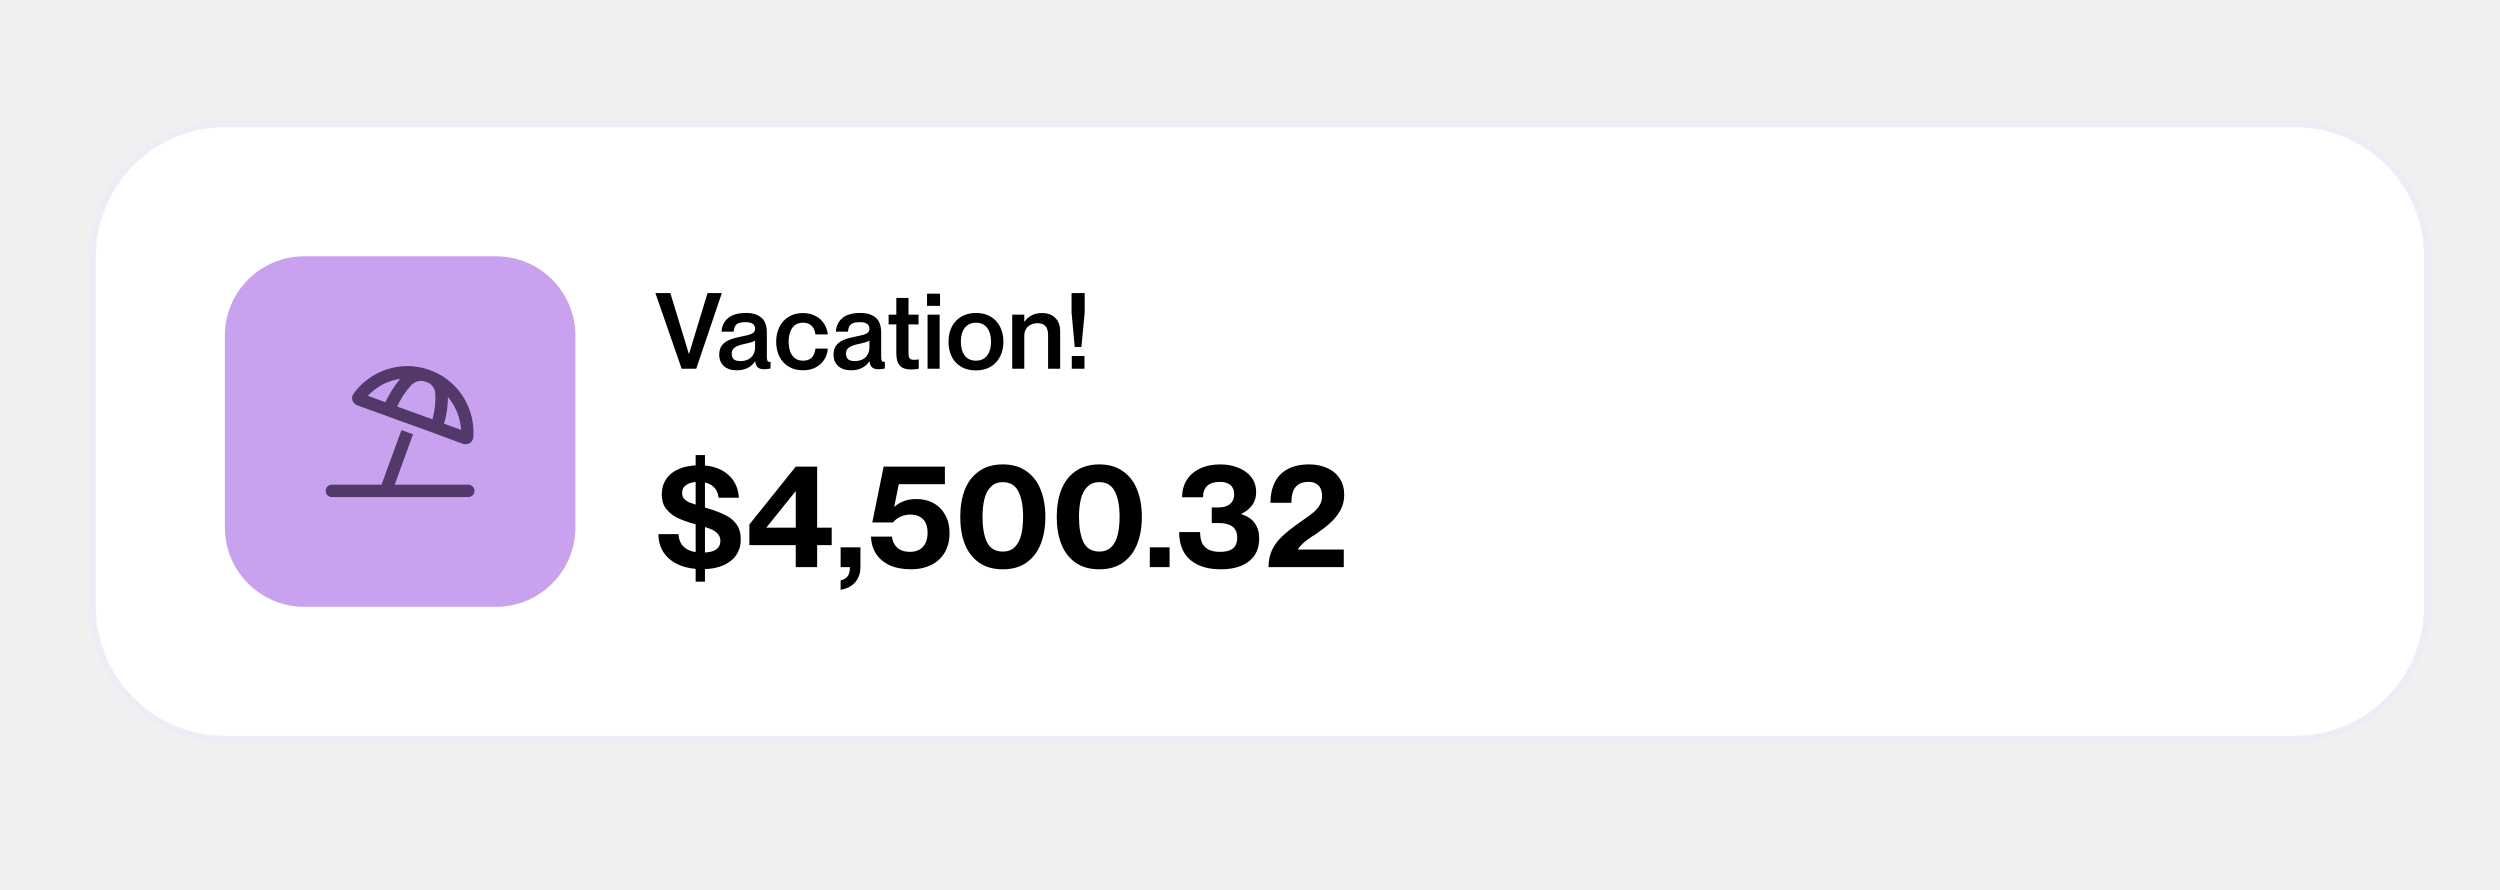
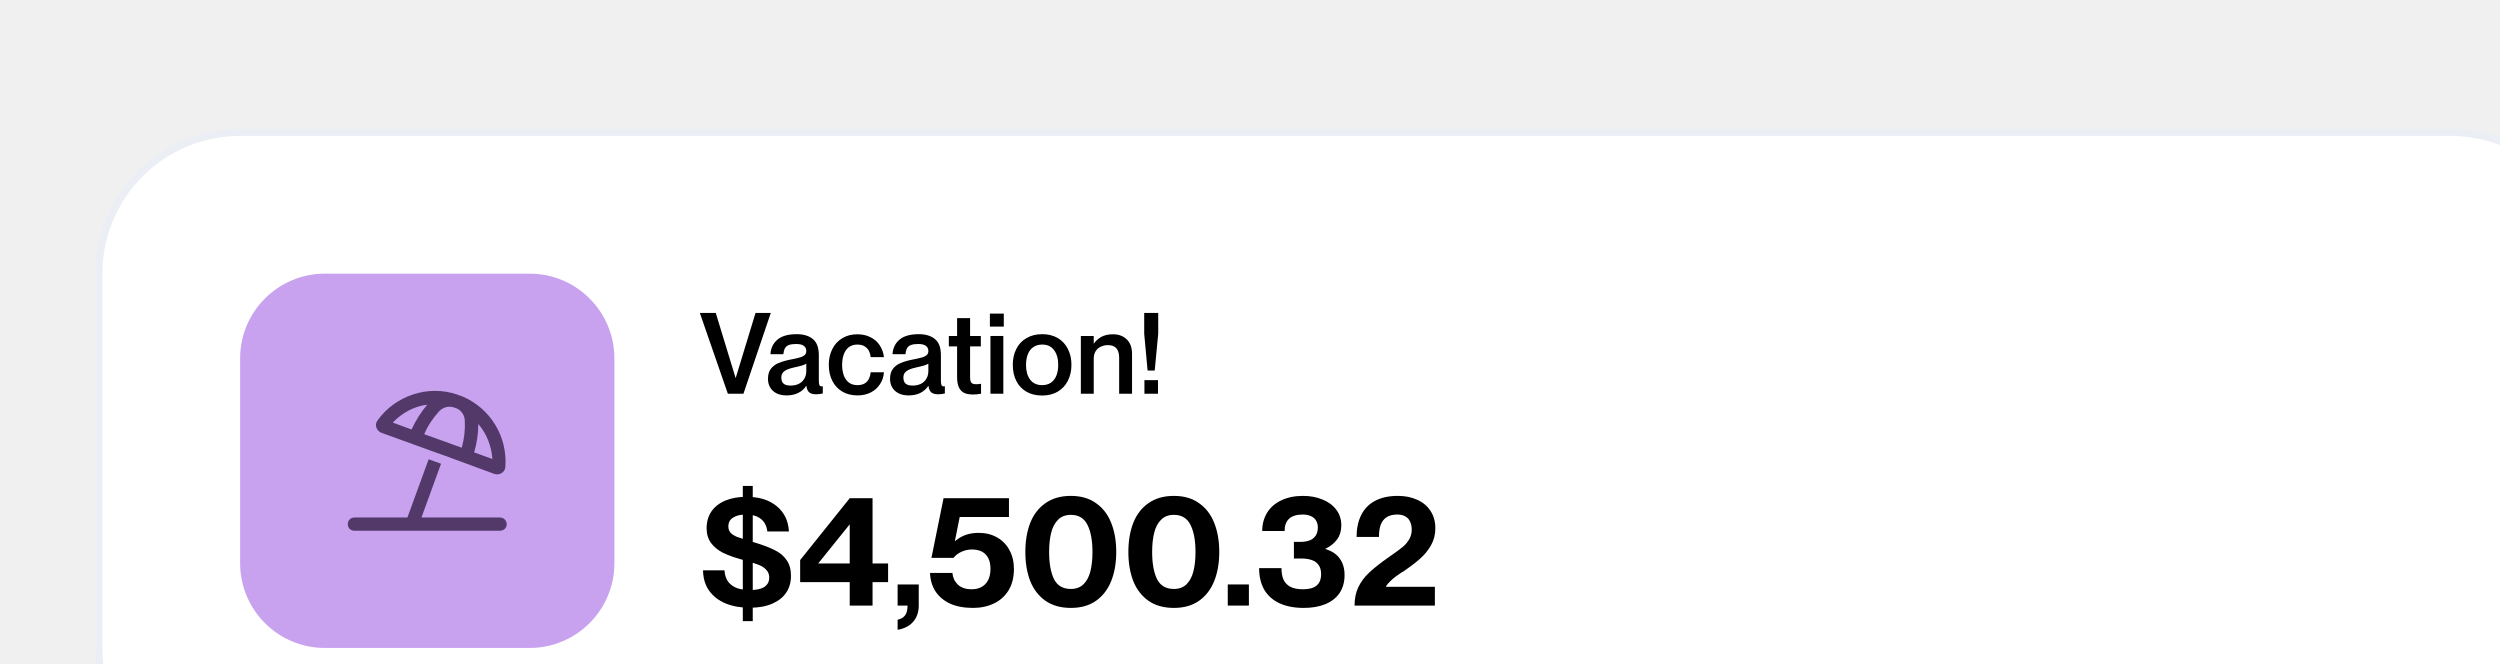
- <svg xmlns="http://www.w3.org/2000/svg" viewBox="0 0 756 269" width="756" height="269" preserveAspectRatio="xMidYMid meet" style="width: 100%; height: 100%; transform: translate3d(0px, 0px, 0px); content-visibility: visible;">
+ <svg xmlns="http://www.w3.org/2000/svg" width="756" height="269" style="width:100%;height:100%;transform:translate3d(0,0,0);content-visibility:visible">
  <defs>
-     <clipPath id="__lottie_element_48">
-       <rect width="756" height="269" x="0" y="0" />
+     <clipPath id="a">
+       <path d="M0 0h756v269H0z" />
    </clipPath>
-     <clipPath id="__lottie_element_50">
-       <path d="M0,0 L712,0 L712,188 L0,188z" />
+     <clipPath id="b">
+       <path d="M0 0h712v188H0z" />
    </clipPath>
-     <clipPath id="__lottie_element_54">
-       <path d="M0,0 L712,0 L712,188 L0,188z" />
+     <clipPath id="c">
+       <path d="M0 0h712v188H0z" />
    </clipPath>
-     <clipPath id="__lottie_element_114">
-       <path d="M0,0 L40,0 L40,40 L0,40z" />
+     <clipPath id="f">
+       <path d="M0 0h40v40H0z" />
    </clipPath>
-     <clipPath id="__lottie_element_121">
-       <path d="M0,0 L106,0 L106,106 L0,106z" />
+     <clipPath id="d">
+       <path d="M0 0h106v106H0z" />
    </clipPath>
-     <clipPath id="__lottie_element_125">
-       <path d="M0,0 L50,0 L50,50 L0,50z" />
+     <clipPath id="e">
+       <path d="M0 0h50v50H0z" />
    </clipPath>
  </defs>
-   <g clip-path="url(#__lottie_element_48)">
-     <g clip-path="url(#__lottie_element_50)" transform="matrix(1,0,0,1,25,36.5)" opacity="1" style="display: block;">
-       <g clip-path="url(#__lottie_element_54)" transform="matrix(1,0,0,1,0,0)" opacity="1" style="display: block;">
-         <g transform="matrix(1,0,0,1,356,94)" opacity="1" style="display: block;">
-           <g opacity="1" transform="matrix(2,0,0,2,0,0)">
-             <path fill="rgb(255,255,255)" fill-opacity="1" d=" M176.5,-26.5 C176.5,-26.5 176.5,26.5 176.5,26.5 C176.5,37.538 167.538,46.5 156.5,46.5 C156.5,46.5 -156.5,46.5 -156.5,46.5 C-167.538,46.5 -176.5,37.538 -176.5,26.5 C-176.5,26.5 -176.5,-26.5 -176.5,-26.5 C-176.5,-37.538 -167.538,-46.5 -156.5,-46.5 C-156.5,-46.5 156.5,-46.5 156.5,-46.5 C167.538,-46.5 176.5,-37.538 176.5,-26.5z" />
-             <path stroke-linecap="butt" stroke-linejoin="miter" fill-opacity="0" stroke-miterlimit="4" stroke="rgb(235,238,244)" stroke-opacity="1" stroke-width="1" d=" M176.5,-26.5 C176.5,-26.5 176.5,26.5 176.5,26.5 C176.5,37.538 167.538,46.5 156.5,46.5 C156.5,46.5 -156.5,46.5 -156.5,46.5 C-167.538,46.5 -176.5,37.538 -176.5,26.5 C-176.5,26.5 -176.5,-26.5 -176.5,-26.5 C-176.5,-37.538 -167.538,-46.5 -156.5,-46.5 C-156.5,-46.5 156.5,-46.5 156.5,-46.5 C167.538,-46.5 176.5,-37.538 176.5,-26.5z" />
+   <g clip-path="url(#a)">
+     <g clip-path="url(#b)" transform="translate(25 36.5)" style="display:block">
+       <g clip-path="url(#c)" style="display:block">
+         <g style="display:block">
+           <path fill="#FFF" d="M709 41v106c0 22.076-17.924 40-40 40H43c-22.076 0-40-17.924-40-40V41C3 18.924 20.924 1 43 1h626c22.076 0 40 17.924 40 40z" />
+           <path stroke="#EBEEF4" d="M709 41v106c0 22.076-17.924 40-40 40H43c-22.076 0-40-17.924-40-40V41C3 18.924 20.924 1 43 1h626c22.076 0 40 17.924 40 40z" fill="none" stroke-width="2" />
+         </g>
+         <g clip-path="url(#d)" transform="translate(43 41)" style="display:block">
+           <path fill="#C9A2EF" d="M26.5-14.5v29c0 6.623-5.377 12-12 12h-29c-6.623 0-12-5.377-12-12v-29c0-6.623 5.377-12 12-12h29c6.623 0 12 5.377 12 12z" transform="matrix(2 0 0 2 53 53)" style="display:block" />
+           <g clip-path="url(#e)" transform="translate(28 28)" style="display:block">
+             <path fill="#52396A" d="M11.25 8.965a.951.951 0 0 0-.938-.938H-.82L1.953.41.195-.215l-3.007 8.242h-7.5a.926.926 0 0 0-.938.938c0 .547.391.937.938.937h20.624c.508 0 .938-.39.938-.937zM9.219-.254l-2.578-.937c.391-1.328.586-2.657.586-4.024C8.399-3.848 9.102-2.09 9.219-.254zM5.312-5.762a11.894 11.894 0 0 1-.429 3.907L-.43-3.77C.078-4.981.821-6.074 1.719-7.051c.547-.547 1.328-.742 2.031-.508.039 0 .078 0 .117.039l.352.118a1.97 1.97 0 0 1 1.093 1.64zm-10.195.352C-3.594-6.777-1.875-7.715 0-7.949c-.898 1.055-1.641 2.265-2.227 3.515l-2.656-.976zm9.375-3.867c-.039-.039-.078-.039-.156-.078C.078-10.839-4.57-9.2-7.07-5.684c-.43.625-.117 1.446.586 1.719L.625-1.387l1.758.625 7.109 2.617c.703.234 1.485-.195 1.563-.937A10.017 10.017 0 0 0 4.961-9.121c-.156-.039-.313-.117-.469-.156z" transform="matrix(2 0 0 2 25 25)" style="display:block" />
          </g>
        </g>
-         <g clip-path="url(#__lottie_element_121)" transform="matrix(1,0,0,1,43,41)" opacity="1" style="display: block;">
-           <g transform="matrix(1,0,0,1,53,53)" opacity="1" style="display: block;">
-             <g opacity="1" transform="matrix(2,0,0,2,0,0)">
-               <path fill="rgb(201,162,239)" fill-opacity="1" d=" M26.5,-14.5 C26.5,-14.5 26.5,14.5 26.5,14.5 C26.5,21.123 21.123,26.5 14.5,26.5 C14.5,26.5 -14.5,26.5 -14.5,26.5 C-21.123,26.5 -26.5,21.123 -26.5,14.5 C-26.5,14.5 -26.5,-14.5 -26.5,-14.5 C-26.5,-21.123 -21.123,-26.5 -14.5,-26.5 C-14.5,-26.5 14.5,-26.5 14.5,-26.5 C21.123,-26.5 26.5,-21.123 26.5,-14.5z" />
-             </g>
-           </g>
-           <g clip-path="url(#__lottie_element_125)" transform="matrix(1,0,0,1,28,28)" opacity="1" style="display: block;">
-             <g transform="matrix(1,0,0,1,25,25)" opacity="1" style="display: block;">
-               <g opacity="1" transform="matrix(2,0,0,2,0,0)" />
-             </g>
-             <g transform="matrix(1,0,0,1,25,25)" opacity="1" style="display: block;">
-               <g opacity="1" transform="matrix(2,0,0,2,0,0)">
-                 <path fill="rgb(82,57,106)" fill-opacity="1" d=" M11.25,8.965 C11.25,8.457 10.82,8.027 10.312,8.027 C10.312,8.027 -0.82,8.027 -0.82,8.027 C-0.82,8.027 1.953,0.41 1.953,0.41 C1.953,0.41 0.195,-0.215 0.195,-0.215 C0.195,-0.215 -2.812,8.027 -2.812,8.027 C-2.812,8.027 -10.312,8.027 -10.312,8.027 C-10.859,8.027 -11.25,8.457 -11.25,8.965 C-11.25,9.512 -10.859,9.902 -10.312,9.902 C-10.312,9.902 10.312,9.902 10.312,9.902 C10.82,9.902 11.25,9.512 11.25,8.965z M9.219,-0.254 C9.219,-0.254 6.641,-1.191 6.641,-1.191 C7.032,-2.519 7.227,-3.848 7.227,-5.215 C8.399,-3.848 9.102,-2.09 9.219,-0.254z M5.312,-5.762 C5.39,-4.434 5.235,-3.105 4.883,-1.855 C4.883,-1.855 -0.43,-3.77 -0.43,-3.77 C0.078,-4.981 0.821,-6.074 1.719,-7.051 C2.266,-7.598 3.047,-7.793 3.75,-7.559 C3.789,-7.559 3.828,-7.559 3.867,-7.52 C3.984,-7.481 4.102,-7.441 4.219,-7.402 C4.844,-7.09 5.273,-6.465 5.312,-5.762z M-4.883,-5.41 C-3.594,-6.777 -1.875,-7.715 0,-7.949 C-0.898,-6.894 -1.641,-5.684 -2.227,-4.434 C-2.227,-4.434 -4.883,-5.41 -4.883,-5.41z M4.492,-9.277 C4.453,-9.316 4.414,-9.316 4.336,-9.355 C0.078,-10.839 -4.57,-9.2 -7.07,-5.684 C-7.5,-5.059 -7.187,-4.238 -6.484,-3.965 C-6.484,-3.965 0.625,-1.387 0.625,-1.387 C0.625,-1.387 2.383,-0.762 2.383,-0.762 C2.383,-0.762 9.492,1.855 9.492,1.855 C10.195,2.089 10.977,1.66 11.055,0.918 C11.407,-3.301 9.023,-7.402 4.961,-9.121 C4.805,-9.16 4.648,-9.238 4.492,-9.277z" />
-               </g>
-             </g>
-           </g>
-         </g>
-         <g clip-path="url(#__lottie_element_114)" transform="matrix(1,0,0,1,629,41)" opacity="1" style="display: block;">
-           <g transform="matrix(1,0,0,1,20,20)" opacity="1" style="display: block;">
-             <g opacity="1" transform="matrix(2,0,0,2,0,0)" />
-           </g>
-         </g>
-         <g transform="matrix(1,0,0,1,301.023,63.56)" opacity="1" style="display: block;">
-           <g opacity="1" transform="matrix(2,0,0,2,0,0)">
-             <path fill="rgb(0,0,0)" fill-opacity="1" d=" M-0.992,-5.72 C-0.992,-5.72 -0.992,-2.776 -0.992,-2.776 C-0.992,-2.776 -0.512,2.44 -0.512,2.44 C-0.512,2.44 0.496,2.44 0.496,2.44 C0.496,2.44 0.992,-2.776 0.992,-2.776 C0.992,-2.776 0.992,-5.72 0.992,-5.72 C0.992,-5.72 -0.992,-5.72 -0.992,-5.72z M0.96,3.8 C0.96,3.8 -0.96,3.8 -0.96,3.8 C-0.96,3.8 -0.96,5.72 -0.96,5.72 C-0.96,5.72 0.96,5.72 0.96,5.72 C0.96,5.72 0.96,3.8 0.96,3.8z" />
-           </g>
-         </g>
-         <g transform="matrix(1,0,0,1,288.344,66.584)" opacity="1" style="display: block;">
-           <g opacity="1" transform="matrix(2,0,0,2,0,0)">
-             <path fill="rgb(0,0,0)" fill-opacity="1" d=" M-1.8,-3.968 C-1.8,-3.968 -3.624,-3.968 -3.624,-3.968 C-3.624,-3.968 -3.624,4.208 -3.624,4.208 C-3.624,4.208 -1.8,4.208 -1.8,4.208 C-1.8,4.208 -1.8,-3.968 -1.8,-3.968z M1.416,-2.208 C1.672,-1.909 1.8,-1.467 1.8,-0.88 C1.8,-0.88 1.8,4.208 1.8,4.208 C1.8,4.208 3.624,4.208 3.624,4.208 C3.624,4.208 3.624,-1.424 3.624,-1.424 C3.624,-2.32 3.373,-3.008 2.872,-3.488 C2.381,-3.968 1.731,-4.208 0.92,-4.208 C0.269,-4.208 -0.28,-4.085 -0.728,-3.84 C-1.165,-3.595 -1.512,-3.28 -1.768,-2.896 C-1.768,-2.896 -2.376,-2.896 -2.376,-2.896 C-2.376,-2.896 -2.376,-0.736 -2.376,-0.736 C-2.376,-0.736 -1.8,-0.736 -1.8,-0.736 C-1.8,-1.131 -1.72,-1.472 -1.56,-1.76 C-1.389,-2.059 -1.149,-2.283 -0.84,-2.432 C-0.531,-2.592 -0.173,-2.672 0.232,-2.672 C0.765,-2.672 1.16,-2.517 1.416,-2.208z" />
-           </g>
-         </g>
-         <g transform="matrix(1,0,0,1,270.128,66.82401)" opacity="1" style="display: block;">
-           <g opacity="1" transform="matrix(2,0,0,2,0,0)">
-             <path fill="rgb(0,0,0)" fill-opacity="1" d=" M1.256,2.52 C0.915,2.755 0.499,2.872 0.008,2.872 C-0.739,2.872 -1.309,2.611 -1.704,2.088 C-2.088,1.565 -2.28,0.872 -2.28,0.008 C-2.28,-0.557 -2.195,-1.059 -2.024,-1.496 C-1.853,-1.933 -1.597,-2.269 -1.256,-2.504 C-0.915,-2.749 -0.493,-2.872 0.008,-2.872 C0.744,-2.872 1.304,-2.611 1.688,-2.088 C2.083,-1.565 2.28,-0.872 2.28,-0.008 C2.28,0.568 2.195,1.075 2.024,1.512 C1.853,1.939 1.597,2.275 1.256,2.52z M-2.232,3.8 C-1.603,4.163 -0.861,4.344 -0.008,4.344 C0.845,4.344 1.581,4.163 2.2,3.8 C2.829,3.427 3.309,2.915 3.64,2.264 C3.981,1.603 4.152,0.845 4.152,-0.008 C4.152,-0.861 3.981,-1.613 3.64,-2.264 C3.309,-2.925 2.829,-3.437 2.2,-3.8 C1.581,-4.163 0.851,-4.344 0.008,-4.344 C-0.845,-4.344 -1.587,-4.157 -2.216,-3.784 C-2.845,-3.421 -3.325,-2.909 -3.656,-2.248 C-3.987,-1.597 -4.152,-0.845 -4.152,0.008 C-4.152,0.861 -3.987,1.619 -3.656,2.28 C-3.325,2.931 -2.851,3.437 -2.232,3.8z" />
-           </g>
-         </g>
-         <g transform="matrix(1,0,0,1,257.303,63.656)" opacity="1" style="display: block;">
-           <g opacity="1" transform="matrix(2,0,0,2,0,0)">
-             <path fill="rgb(0,0,0)" fill-opacity="1" d=" M0.984,-5.672 C0.984,-5.672 -0.984,-5.672 -0.984,-5.672 C-0.984,-5.672 -0.984,-3.832 -0.984,-3.832 C-0.984,-3.832 0.984,-3.832 0.984,-3.832 C0.984,-3.832 0.984,-5.672 0.984,-5.672z M0.92,-2.504 C0.92,-2.504 -0.904,-2.504 -0.904,-2.504 C-0.904,-2.504 -0.904,5.672 -0.904,5.672 C-0.904,5.672 0.92,5.672 0.92,5.672 C0.92,5.672 0.92,-2.504 0.92,-2.504z" />
-           </g>
-         </g>
-         <g transform="matrix(1,0,0,1,248.273,64.408)" opacity="1" style="display: block;">
-           <g opacity="1" transform="matrix(2,0,0,2,0,0)">
-             <path fill="rgb(0,0,0)" fill-opacity="1" d=" M2.248,-2.88 C2.248,-2.88 -2.28,-2.88 -2.28,-2.88 C-2.28,-2.88 -2.28,-1.408 -2.28,-1.408 C-2.28,-1.408 2.248,-1.408 2.248,-1.408 C2.248,-1.408 2.248,-2.88 2.248,-2.88z M-0.104,5.184 C0.227,5.333 0.643,5.408 1.144,5.408 C1.517,5.408 1.896,5.371 2.28,5.296 C2.28,5.296 2.28,3.888 2.28,3.888 C2.013,3.931 1.789,3.952 1.608,3.952 C1.384,3.952 1.208,3.925 1.08,3.872 C0.952,3.808 0.861,3.707 0.808,3.568 C0.755,3.419 0.728,3.2 0.728,2.912 C0.728,2.912 0.728,-5.408 0.728,-5.408 C0.728,-5.408 -1.112,-5.408 -1.112,-5.408 C-1.112,-5.408 -1.112,2.912 -1.112,2.912 C-1.112,3.541 -1.027,4.037 -0.856,4.4 C-0.685,4.763 -0.435,5.024 -0.104,5.184z" />
-           </g>
-         </g>
-         <g transform="matrix(1,0,0,1,234.824,66.808)" opacity="1" style="display: block;">
-           <g opacity="1" transform="matrix(2,0,0,2,0,0)">
-             <path fill="rgb(0,0,0)" fill-opacity="1" d=" M0.472,2.704 C0.131,2.864 -0.259,2.944 -0.696,2.944 C-1.133,2.944 -1.459,2.853 -1.672,2.672 C-1.885,2.48 -1.992,2.197 -1.992,1.824 C-1.992,1.557 -1.933,1.339 -1.816,1.168 C-1.688,0.987 -1.491,0.832 -1.224,0.704 C-0.957,0.576 -0.6,0.464 -0.152,0.368 C0.264,0.283 0.616,0.197 0.904,0.112 C1.192,0.027 1.405,-0.064 1.544,-0.16 C1.544,-0.16 1.544,0.88 1.544,0.88 C1.544,1.296 1.448,1.664 1.256,1.984 C1.075,2.293 0.813,2.533 0.472,2.704z M-3.176,3.696 C-2.696,4.123 -2.051,4.336 -1.24,4.336 C-0.611,4.336 -0.061,4.219 0.408,3.984 C0.877,3.749 1.251,3.419 1.528,2.992 C1.528,2.992 1.56,2.992 1.56,2.992 C1.613,3.419 1.747,3.723 1.96,3.904 C2.173,4.085 2.493,4.176 2.92,4.176 C3.208,4.176 3.528,4.139 3.88,4.064 C3.88,4.064 3.88,3.04 3.88,3.04 C3.816,3.04 3.752,3.045 3.688,3.056 C3.549,3.056 3.453,2.992 3.4,2.864 C3.347,2.736 3.32,2.528 3.32,2.24 C3.32,2.24 3.32,-1.36 3.32,-1.36 C3.32,-2.416 3.043,-3.173 2.488,-3.632 C1.933,-4.101 1.165,-4.336 0.184,-4.336 C-1.032,-4.336 -1.944,-4.075 -2.552,-3.552 C-3.16,-3.029 -3.485,-2.347 -3.528,-1.504 C-3.528,-1.504 -1.704,-1.504 -1.704,-1.504 C-1.672,-1.845 -1.597,-2.123 -1.48,-2.336 C-1.363,-2.549 -1.176,-2.704 -0.92,-2.8 C-0.664,-2.896 -0.323,-2.944 0.104,-2.944 C0.616,-2.944 0.984,-2.853 1.208,-2.672 C1.432,-2.501 1.544,-2.261 1.544,-1.952 C1.544,-1.717 1.475,-1.531 1.336,-1.392 C1.197,-1.264 1.016,-1.163 0.792,-1.088 C0.568,-1.013 0.253,-0.933 -0.152,-0.848 C-0.301,-0.827 -0.435,-0.8 -0.552,-0.768 C-1.277,-0.629 -1.88,-0.459 -2.36,-0.256 C-2.829,-0.064 -3.203,0.213 -3.48,0.576 C-3.747,0.939 -3.88,1.408 -3.88,1.984 C-3.88,2.688 -3.645,3.259 -3.176,3.696z" />
-           </g>
-         </g>
-         <g transform="matrix(1,0,0,1,217.523,66.82401)" opacity="1" style="display: block;">
-           <g opacity="1" transform="matrix(2,0,0,2,0,0)">
-             <path fill="rgb(0,0,0)" fill-opacity="1" d=" M-2,3.784 C-1.381,4.147 -0.661,4.328 0.16,4.328 C0.864,4.328 1.488,4.189 2.032,3.912 C2.587,3.624 3.024,3.235 3.344,2.744 C3.675,2.243 3.861,1.677 3.904,1.048 C3.904,1.048 2.032,1.048 2.032,1.048 C2,1.368 1.92,1.667 1.792,1.944 C1.675,2.211 1.477,2.435 1.2,2.616 C0.933,2.787 0.581,2.872 0.144,2.872 C-0.347,2.872 -0.757,2.744 -1.088,2.488 C-1.408,2.232 -1.643,1.891 -1.792,1.464 C-1.941,1.027 -2.016,0.541 -2.016,0.008 C-2.016,-0.536 -1.941,-1.021 -1.792,-1.448 C-1.643,-1.885 -1.408,-2.232 -1.088,-2.488 C-0.757,-2.744 -0.347,-2.872 0.144,-2.872 C0.581,-2.872 0.933,-2.781 1.2,-2.6 C1.467,-2.429 1.664,-2.211 1.792,-1.944 C1.92,-1.677 2,-1.395 2.032,-1.096 C2.032,-1.096 3.904,-1.096 3.904,-1.096 C3.829,-1.725 3.632,-2.28 3.312,-2.76 C2.992,-3.251 2.555,-3.635 2,-3.912 C1.456,-4.189 0.832,-4.328 0.128,-4.328 C-0.683,-4.328 -1.392,-4.141 -2,-3.768 C-2.608,-3.405 -3.077,-2.893 -3.408,-2.232 C-3.739,-1.581 -3.904,-0.835 -3.904,0.008 C-3.904,0.851 -3.739,1.603 -3.408,2.264 C-3.077,2.915 -2.608,3.421 -2,3.784z" />
-           </g>
-         </g>
-         <g transform="matrix(1,0,0,1,200.253,66.808)" opacity="1" style="display: block;">
-           <g opacity="1" transform="matrix(2,0,0,2,0,0)">
-             <path fill="rgb(0,0,0)" fill-opacity="1" d=" M0.472,2.704 C0.131,2.864 -0.259,2.944 -0.696,2.944 C-1.133,2.944 -1.459,2.853 -1.672,2.672 C-1.885,2.48 -1.992,2.197 -1.992,1.824 C-1.992,1.557 -1.933,1.339 -1.816,1.168 C-1.688,0.987 -1.491,0.832 -1.224,0.704 C-0.957,0.576 -0.6,0.464 -0.152,0.368 C0.264,0.283 0.616,0.197 0.904,0.112 C1.192,0.027 1.405,-0.064 1.544,-0.16 C1.544,-0.16 1.544,0.88 1.544,0.88 C1.544,1.296 1.448,1.664 1.256,1.984 C1.075,2.293 0.813,2.533 0.472,2.704z M-3.176,3.696 C-2.696,4.123 -2.051,4.336 -1.24,4.336 C-0.611,4.336 -0.061,4.219 0.408,3.984 C0.877,3.749 1.251,3.419 1.528,2.992 C1.528,2.992 1.56,2.992 1.56,2.992 C1.613,3.419 1.747,3.723 1.96,3.904 C2.173,4.085 2.493,4.176 2.92,4.176 C3.208,4.176 3.528,4.139 3.88,4.064 C3.88,4.064 3.88,3.04 3.88,3.04 C3.816,3.04 3.752,3.045 3.688,3.056 C3.549,3.056 3.453,2.992 3.4,2.864 C3.347,2.736 3.32,2.528 3.32,2.24 C3.32,2.24 3.32,-1.36 3.32,-1.36 C3.32,-2.416 3.043,-3.173 2.488,-3.632 C1.933,-4.101 1.165,-4.336 0.184,-4.336 C-1.032,-4.336 -1.944,-4.075 -2.552,-3.552 C-3.16,-3.029 -3.485,-2.347 -3.528,-1.504 C-3.528,-1.504 -1.704,-1.504 -1.704,-1.504 C-1.672,-1.845 -1.597,-2.123 -1.48,-2.336 C-1.363,-2.549 -1.176,-2.704 -0.92,-2.8 C-0.664,-2.896 -0.323,-2.944 0.104,-2.944 C0.616,-2.944 0.984,-2.853 1.208,-2.672 C1.432,-2.501 1.544,-2.261 1.544,-1.952 C1.544,-1.717 1.475,-1.531 1.336,-1.392 C1.197,-1.264 1.016,-1.163 0.792,-1.088 C0.568,-1.013 0.253,-0.933 -0.152,-0.848 C-0.301,-0.827 -0.435,-0.8 -0.552,-0.768 C-1.277,-0.629 -1.88,-0.459 -2.36,-0.256 C-2.829,-0.064 -3.203,0.213 -3.48,0.576 C-3.747,0.939 -3.88,1.408 -3.88,1.984 C-3.88,2.688 -3.645,3.259 -3.176,3.696z" />
-           </g>
-         </g>
-         <g transform="matrix(1,0,0,1,183.24,63.56)" opacity="1" style="display: block;">
-           <g opacity="1" transform="matrix(2,0,0,2,0,0)">
-             <path fill="rgb(0,0,0)" fill-opacity="1" d=" M-2.768,-5.72 C-2.768,-5.72 -5.024,-5.72 -5.024,-5.72 C-5.024,-5.72 -1.056,5.72 -1.056,5.72 C-1.056,5.72 1.152,5.72 1.152,5.72 C1.152,5.72 5.024,-5.72 5.024,-5.72 C5.024,-5.72 2.864,-5.72 2.864,-5.72 C2.864,-5.72 0.064,3.464 0.064,3.464 C0.064,3.464 0.032,3.464 0.032,3.464 C0.032,3.464 -2.768,-5.72 -2.768,-5.72z" />
-           </g>
-         </g>
-         <g transform="matrix(1,0,0,1,370.05,119.468)" opacity="1" style="display: block;">
-           <g opacity="1" transform="matrix(2,0,0,2,0,0)">
-             <path fill="rgb(0,0,0)" fill-opacity="1" d=" M-5.192,5.17 C-5.544,5.918 -5.72,6.783 -5.72,7.766 C-5.72,7.766 5.654,7.766 5.654,7.766 C5.654,7.766 5.654,5.104 5.654,5.104 C5.654,5.104 -1.276,5.104 -1.276,5.104 C-1.276,5.104 -1.276,5.06 -1.276,5.06 C-1.129,4.811 -0.939,4.576 -0.704,4.356 C-0.469,4.121 -0.22,3.901 0.044,3.696 C0.323,3.491 0.638,3.271 0.99,3.036 C0.99,3.036 1.144,2.97 1.144,2.97 C1.144,2.97 1.364,2.816 1.364,2.816 C2.259,2.2 2.999,1.628 3.586,1.1 C4.187,0.572 4.693,-0.051 5.104,-0.77 C5.515,-1.489 5.72,-2.288 5.72,-3.168 C5.72,-4.121 5.493,-4.943 5.038,-5.632 C4.583,-6.336 3.953,-6.864 3.146,-7.216 C2.354,-7.583 1.445,-7.766 0.418,-7.766 C-0.887,-7.766 -1.98,-7.524 -2.86,-7.04 C-3.725,-6.571 -4.371,-5.896 -4.796,-5.016 C-5.221,-4.151 -5.434,-3.131 -5.434,-1.958 C-5.434,-1.958 -2.266,-1.958 -2.266,-1.958 C-2.266,-2.662 -2.178,-3.249 -2.002,-3.718 C-1.811,-4.187 -1.525,-4.539 -1.144,-4.774 C-0.748,-5.009 -0.257,-5.126 0.33,-5.126 C0.814,-5.126 1.203,-5.031 1.496,-4.84 C1.804,-4.664 2.024,-4.415 2.156,-4.092 C2.303,-3.769 2.376,-3.395 2.376,-2.97 C2.376,-2.501 2.266,-2.068 2.046,-1.672 C1.841,-1.291 1.547,-0.931 1.166,-0.594 C0.785,-0.271 0.264,0.117 -0.396,0.572 C-0.543,0.66 -0.689,0.763 -0.836,0.88 C-2.053,1.731 -2.992,2.471 -3.652,3.102 C-4.312,3.718 -4.825,4.407 -5.192,5.17z" />
-           </g>
-         </g>
-         <g transform="matrix(1,0,0,1,343.681,119.798)" opacity="1" style="display: block;">
-           <g opacity="1" transform="matrix(2,0,0,2,0,0)">
-             <path fill="rgb(0,0,0)" fill-opacity="1" d=" M-3.168,7.271 C-2.215,7.711 -1.071,7.931 0.264,7.931 C1.437,7.931 2.457,7.755 3.322,7.403 C4.202,7.036 4.877,6.508 5.346,5.819 C5.815,5.115 6.05,4.264 6.05,3.267 C6.05,2.358 5.83,1.595 5.39,0.979 C4.965,0.348 4.283,-0.114 3.344,-0.407 C3.344,-0.407 3.344,-0.451 3.344,-0.451 C4.048,-0.788 4.598,-1.228 4.994,-1.771 C5.39,-2.314 5.588,-2.974 5.588,-3.751 C5.588,-4.616 5.346,-5.364 4.862,-5.995 C4.378,-6.626 3.725,-7.102 2.904,-7.425 C2.083,-7.762 1.173,-7.931 0.176,-7.931 C-1.012,-7.931 -2.046,-7.718 -2.926,-7.293 C-3.791,-6.882 -4.459,-6.296 -4.928,-5.533 C-5.383,-4.785 -5.61,-3.927 -5.61,-2.959 C-5.61,-2.959 -2.442,-2.959 -2.442,-2.959 C-2.442,-3.722 -2.229,-4.301 -1.804,-4.697 C-1.364,-5.093 -0.726,-5.291 0.11,-5.291 C0.594,-5.291 0.997,-5.21 1.32,-5.049 C1.643,-4.902 1.877,-4.69 2.024,-4.411 C2.185,-4.147 2.266,-3.832 2.266,-3.465 C2.266,-2.996 2.163,-2.607 1.958,-2.299 C1.753,-1.991 1.459,-1.764 1.078,-1.617 C0.711,-1.485 0.293,-1.419 -0.176,-1.419 C-0.176,-1.419 -1.122,-1.419 -1.122,-1.419 C-1.122,-1.419 -1.122,0.935 -1.122,0.935 C-1.122,0.935 -0.088,0.935 -0.088,0.935 C0.499,0.935 0.997,1.008 1.408,1.155 C1.819,1.287 2.141,1.522 2.376,1.859 C2.611,2.182 2.728,2.614 2.728,3.157 C2.728,3.612 2.64,4 2.464,4.323 C2.288,4.631 2.009,4.873 1.628,5.049 C1.247,5.21 0.741,5.291 0.11,5.291 C-0.594,5.291 -1.173,5.174 -1.628,4.939 C-2.068,4.704 -2.391,4.367 -2.596,3.927 C-2.787,3.487 -2.882,2.944 -2.882,2.299 C-2.882,2.299 -6.05,2.299 -6.05,2.299 C-6.05,3.487 -5.808,4.506 -5.324,5.357 C-4.825,6.193 -4.107,6.831 -3.168,7.271z" />
-           </g>
-         </g>
-         <g transform="matrix(1,0,0,1,325.694,132.008)" opacity="1" style="display: block;">
-           <g opacity="1" transform="matrix(2,0,0,2,0,0)">
-             <path fill="rgb(0,0,0)" fill-opacity="1" d=" M1.496,-1.496 C1.496,-1.496 -1.496,-1.496 -1.496,-1.496 C-1.496,-1.496 -1.496,1.496 -1.496,1.496 C-1.496,1.496 1.496,1.496 1.496,1.496 C1.496,1.496 1.496,-1.496 1.496,-1.496z" />
-           </g>
-         </g>
-         <g transform="matrix(1,0,0,1,307.426,119.798)" opacity="1" style="display: block;">
-           <g opacity="1" transform="matrix(2,0,0,2,0,0)">
-             <path fill="rgb(0,0,0)" fill-opacity="1" d=" M1.815,4.565 C1.36,5.02 0.759,5.247 0.011,5.247 C-1.118,5.247 -1.918,4.778 -2.387,3.839 C-2.842,2.886 -3.069,1.61 -3.069,0.011 C-3.069,-1.016 -2.974,-1.918 -2.783,-2.695 C-2.592,-3.472 -2.27,-4.088 -1.815,-4.543 C-1.36,-5.012 -0.752,-5.247 0.011,-5.247 C1.111,-5.247 1.896,-4.77 2.365,-3.817 C2.834,-2.878 3.069,-1.602 3.069,0.011 C3.069,1.038 2.974,1.94 2.783,2.717 C2.592,3.494 2.27,4.11 1.815,4.565z M-3.597,6.919 C-2.629,7.594 -1.426,7.931 0.011,7.931 C1.434,7.931 2.622,7.594 3.575,6.919 C4.543,6.23 5.262,5.291 5.731,4.103 C6.2,2.915 6.435,1.551 6.435,0.011 C6.435,-1.529 6.2,-2.893 5.731,-4.081 C5.262,-5.284 4.543,-6.222 3.575,-6.897 C2.622,-7.586 1.434,-7.931 0.011,-7.931 C-1.426,-7.931 -2.629,-7.586 -3.597,-6.897 C-4.565,-6.222 -5.284,-5.284 -5.753,-4.081 C-6.208,-2.893 -6.435,-1.529 -6.435,0.011 C-6.435,1.551 -6.208,2.915 -5.753,4.103 C-5.284,5.291 -4.565,6.23 -3.597,6.919z" />
-           </g>
-         </g>
-         <g transform="matrix(1,0,0,1,278.25,119.798)" opacity="1" style="display: block;">
-           <g opacity="1" transform="matrix(2,0,0,2,0,0)">
-             <path fill="rgb(0,0,0)" fill-opacity="1" d=" M1.815,4.565 C1.36,5.02 0.759,5.247 0.011,5.247 C-1.118,5.247 -1.918,4.778 -2.387,3.839 C-2.842,2.886 -3.069,1.61 -3.069,0.011 C-3.069,-1.016 -2.974,-1.918 -2.783,-2.695 C-2.592,-3.472 -2.27,-4.088 -1.815,-4.543 C-1.36,-5.012 -0.752,-5.247 0.011,-5.247 C1.111,-5.247 1.896,-4.77 2.365,-3.817 C2.834,-2.878 3.069,-1.602 3.069,0.011 C3.069,1.038 2.974,1.94 2.783,2.717 C2.592,3.494 2.27,4.11 1.815,4.565z M-3.597,6.919 C-2.629,7.594 -1.426,7.931 0.011,7.931 C1.434,7.931 2.622,7.594 3.575,6.919 C4.543,6.23 5.262,5.291 5.731,4.103 C6.2,2.915 6.435,1.551 6.435,0.011 C6.435,-1.529 6.2,-2.893 5.731,-4.081 C5.262,-5.284 4.543,-6.222 3.575,-6.897 C2.622,-7.586 1.434,-7.931 0.011,-7.931 C-1.426,-7.931 -2.629,-7.586 -3.597,-6.897 C-4.565,-6.222 -5.284,-5.284 -5.753,-4.081 C-6.208,-2.893 -6.435,-1.529 -6.435,0.011 C-6.435,1.551 -6.208,2.915 -5.753,4.103 C-5.284,5.291 -4.565,6.23 -3.597,6.919z" />
-           </g>
-         </g>
-         <g transform="matrix(1,0,0,1,250.266,120.128)" opacity="1" style="display: block;">
-           <g opacity="1" transform="matrix(2,0,0,2,0,0)">
-             <path fill="rgb(0,0,0)" fill-opacity="1" d=" M-3.124,7.15 C-2.215,7.561 -1.122,7.766 0.154,7.766 C1.254,7.766 2.244,7.553 3.124,7.128 C4.004,6.703 4.693,6.079 5.192,5.258 C5.691,4.422 5.94,3.425 5.94,2.266 C5.94,1.239 5.727,0.345 5.302,-0.418 C4.891,-1.195 4.305,-1.797 3.542,-2.222 C2.794,-2.647 1.929,-2.86 0.946,-2.86 C0.242,-2.86 -0.389,-2.757 -0.946,-2.552 C-1.489,-2.347 -1.98,-2.053 -2.42,-1.672 C-2.42,-1.672 -2.42,-1.716 -2.42,-1.716 C-2.42,-1.716 -1.738,-5.104 -1.738,-5.104 C-1.738,-5.104 5.236,-5.104 5.236,-5.104 C5.236,-5.104 5.236,-7.766 5.236,-7.766 C5.236,-7.766 -4.026,-7.766 -4.026,-7.766 C-4.026,-7.766 -5.742,0.682 -5.742,0.682 C-5.742,0.682 -2.618,0.682 -2.618,0.682 C-2.295,0.286 -1.907,-0.007 -1.452,-0.198 C-0.997,-0.403 -0.521,-0.506 -0.022,-0.506 C0.843,-0.506 1.496,-0.271 1.936,0.198 C2.391,0.667 2.618,1.349 2.618,2.244 C2.618,2.86 2.508,3.388 2.288,3.828 C2.068,4.253 1.76,4.576 1.364,4.796 C0.968,5.016 0.499,5.126 -0.044,5.126 C-0.88,5.126 -1.533,4.906 -2.002,4.466 C-2.457,4.026 -2.713,3.476 -2.772,2.816 C-2.772,2.816 -5.94,2.816 -5.94,2.816 C-5.911,3.784 -5.661,4.642 -5.192,5.39 C-4.708,6.138 -4.019,6.725 -3.124,7.15z" />
-           </g>
-         </g>
-         <g transform="matrix(1,0,0,1,232.196,135.44)" opacity="1" style="display: block;">
-           <g opacity="1" transform="matrix(2,0,0,2,0,0)">
-             <path fill="rgb(0,0,0)" fill-opacity="1" d=" M-0.44,1.166 C-0.675,1.474 -1.027,1.679 -1.496,1.782 C-1.496,1.782 -1.496,3.212 -1.496,3.212 C-0.513,3.036 0.227,2.647 0.726,2.046 C1.239,1.445 1.496,0.689 1.496,-0.22 C1.496,-0.22 1.496,-3.212 1.496,-3.212 C1.496,-3.212 -1.496,-3.212 -1.496,-3.212 C-1.496,-3.212 -1.496,-0.22 -1.496,-0.22 C-1.496,-0.22 -0.088,-0.22 -0.088,-0.22 C-0.088,0.396 -0.205,0.858 -0.44,1.166z" />
-           </g>
-         </g>
-         <g transform="matrix(1,0,0,1,214.056,119.798)" opacity="1" style="display: block;">
-           <g opacity="1" transform="matrix(2,0,0,2,0,0)">
-             <path fill="rgb(0,0,0)" fill-opacity="1" d=" M0.792,-3.905 C0.792,-3.905 0.792,1.639 0.792,1.639 C0.792,1.639 -3.674,1.639 -3.674,1.639 C-3.674,1.639 0.792,-3.905 0.792,-3.905z M-6.226,4.279 C-6.226,4.279 0.792,4.279 0.792,4.279 C0.792,4.279 0.792,7.601 0.792,7.601 C0.792,7.601 4.026,7.601 4.026,7.601 C4.026,7.601 4.026,4.279 4.026,4.279 C4.026,4.279 6.226,4.279 6.226,4.279 C6.226,4.279 6.226,1.639 6.226,1.639 C6.226,1.639 4.026,1.639 4.026,1.639 C4.026,1.639 4.026,-7.601 4.026,-7.601 C4.026,-7.601 0.792,-7.601 0.792,-7.601 C0.792,-7.601 -6.226,1.155 -6.226,1.155 C-6.226,1.155 -6.226,4.279 -6.226,4.279z" />
-           </g>
-         </g>
-         <g transform="matrix(1,0,0,1,186.552,120.26)" opacity="1" style="display: block;">
-           <g opacity="1" transform="matrix(2,0,0,2,0,0)">
-             <path fill="rgb(0,0,0)" fill-opacity="1" d=" M0.814,-9.57 C0.814,-9.57 -0.594,-9.57 -0.594,-9.57 C-0.594,-9.57 -0.594,9.57 -0.594,9.57 C-0.594,9.57 0.814,9.57 0.814,9.57 C0.814,9.57 0.814,-9.57 0.814,-9.57z M-3.036,7.062 C-2.039,7.473 -0.902,7.678 0.374,7.678 C1.621,7.678 2.684,7.487 3.564,7.106 C4.444,6.725 5.104,6.204 5.544,5.544 C5.999,4.869 6.226,4.077 6.226,3.168 C6.226,2.244 6.013,1.489 5.588,0.902 C5.177,0.315 4.62,-0.147 3.916,-0.484 C3.227,-0.836 2.332,-1.181 1.232,-1.518 C1.027,-1.591 0.799,-1.657 0.55,-1.716 C0.506,-1.731 0.455,-1.745 0.396,-1.76 C-0.396,-2.009 -0.997,-2.207 -1.408,-2.354 C-1.804,-2.515 -2.112,-2.713 -2.332,-2.948 C-2.537,-3.183 -2.64,-3.483 -2.64,-3.85 C-2.64,-4.393 -2.42,-4.803 -1.98,-5.082 C-1.525,-5.375 -0.924,-5.522 -0.176,-5.522 C0.733,-5.522 1.445,-5.317 1.958,-4.906 C2.471,-4.51 2.779,-3.916 2.882,-3.124 C2.882,-3.124 5.94,-3.124 5.94,-3.124 C5.852,-4.635 5.273,-5.83 4.202,-6.71 C3.146,-7.59 1.723,-8.03 -0.066,-8.03 C-1.21,-8.03 -2.207,-7.854 -3.058,-7.502 C-3.909,-7.15 -4.569,-6.637 -5.038,-5.962 C-5.493,-5.287 -5.72,-4.495 -5.72,-3.586 C-5.72,-2.75 -5.507,-2.046 -5.082,-1.474 C-4.657,-0.917 -4.099,-0.462 -3.41,-0.11 C-2.721,0.227 -1.877,0.535 -0.88,0.814 C-0.719,0.873 -0.462,0.946 -0.11,1.034 C0.682,1.254 1.291,1.452 1.716,1.628 C2.156,1.804 2.501,2.039 2.75,2.332 C3.014,2.611 3.146,2.97 3.146,3.41 C3.146,3.967 2.926,4.4 2.486,4.708 C2.046,5.016 1.364,5.17 0.44,5.17 C-0.249,5.17 -0.858,5.082 -1.386,4.906 C-1.914,4.715 -2.339,4.415 -2.662,4.004 C-2.97,3.579 -3.146,3.036 -3.19,2.376 C-3.19,2.376 -6.226,2.376 -6.226,2.376 C-6.211,3.505 -5.925,4.466 -5.368,5.258 C-4.796,6.05 -4.019,6.651 -3.036,7.062z" />
-           </g>
-         </g>
+         <path d="M-.992-5.72v2.944l.48 5.216H.496l.496-5.216V-5.72H-.992zM.96 3.8H-.96v1.92H.96V3.8z" transform="matrix(2 0 0 2 301.023 63.56)" style="display:block" />
+         <path d="M-1.8-3.968h-1.824v8.176H-1.8v-8.176zm3.216 1.76c.256.299.384.741.384 1.328v5.088h1.824v-5.632c0-.896-.251-1.584-.752-2.064-.491-.48-1.141-.72-1.952-.72-.651 0-1.2.123-1.648.368-.437.245-.784.56-1.04.944h-.608v2.16h.576c0-.395.08-.736.24-1.024.171-.299.411-.523.72-.672a2.3 2.3 0 0 1 1.072-.24c.533 0 .928.155 1.184.464z" transform="matrix(2 0 0 2 288.344 66.584)" style="display:block" />
+         <path d="M1.256 2.52c-.341.235-.757.352-1.248.352-.747 0-1.317-.261-1.712-.784-.384-.523-.576-1.216-.576-2.08 0-.565.085-1.067.256-1.504.171-.437.427-.773.768-1.008.341-.245.763-.368 1.264-.368.736 0 1.296.261 1.68.784.395.523.592 1.216.592 2.08 0 .576-.085 1.083-.256 1.52a2.225 2.225 0 0 1-.768 1.008zM-2.232 3.8c.629.363 1.371.544 2.224.544.853 0 1.589-.181 2.208-.544a3.702 3.702 0 0 0 1.44-1.536c.341-.661.512-1.419.512-2.272 0-.853-.171-1.605-.512-2.256A3.587 3.587 0 0 0 2.2-3.8C1.581-4.163.851-4.344.008-4.344c-.853 0-1.595.187-2.224.56a3.587 3.587 0 0 0-1.44 1.536c-.331.651-.496 1.403-.496 2.256 0 .853.165 1.611.496 2.272A3.629 3.629 0 0 0-2.232 3.8z" transform="matrix(2 0 0 2 270.128 66.824)" style="display:block" />
+         <path d="M.984-5.672H-.984v1.84H.984v-1.84zM.92-2.504H-.904v8.176H.92v-8.176z" transform="matrix(2 0 0 2 257.303 63.656)" style="display:block" />
+         <path d="M2.248-2.88H-2.28v1.472h4.528V-2.88zM-.104 5.184c.331.149.747.224 1.248.224.373 0 .752-.037 1.136-.112V3.888a4.346 4.346 0 0 1-.672.064c-.224 0-.4-.027-.528-.08a.544.544 0 0 1-.272-.304c-.053-.149-.08-.368-.08-.656v-8.32h-1.84v8.32c0 .629.085 1.125.256 1.488.171.363.421.624.752.784z" transform="matrix(2 0 0 2 248.273 64.408)" style="display:block" />
+         <path d="M.472 2.704c-.341.16-.731.24-1.168.24-.437 0-.763-.091-.976-.272-.213-.192-.32-.475-.32-.848 0-.267.059-.485.176-.656.128-.181.325-.336.592-.464C-.957.576-.6.464-.152.368A12.96 12.96 0 0 0 .904.112c.288-.085.501-.176.64-.272V.88c0 .416-.096.784-.288 1.104a1.838 1.838 0 0 1-.784.72zm-3.648.992c.48.427 1.125.64 1.936.64.629 0 1.179-.117 1.648-.352a2.804 2.804 0 0 0 1.12-.992h.032c.053.427.187.731.4.912.213.181.533.272.96.272.288 0 .608-.037.96-.112V3.04a1.13 1.13 0 0 0-.192.016.288.288 0 0 1-.288-.192c-.053-.128-.08-.336-.08-.624v-3.6c0-1.056-.277-1.813-.832-2.272-.555-.469-1.323-.704-2.304-.704-1.216 0-2.128.261-2.736.784-.608.523-.933 1.205-.976 2.048h1.824c.032-.341.107-.619.224-.832.117-.213.304-.368.56-.464.256-.096.597-.144 1.024-.144.512 0 .88.091 1.104.272.224.171.336.411.336.72 0 .235-.069.421-.208.56-.139.128-.32.229-.544.304a8.897 8.897 0 0 1-.944.24 3.245 3.245 0 0 0-.4.08c-.725.139-1.328.309-1.808.512a2.623 2.623 0 0 0-1.12.832c-.267.363-.4.832-.4 1.408 0 .704.235 1.275.704 1.712z" transform="matrix(2 0 0 2 234.824 66.808)" style="display:block" />
+         <path d="M-2 3.784c.619.363 1.339.544 2.16.544.704 0 1.328-.139 1.872-.416a3.397 3.397 0 0 0 1.312-1.168 3.449 3.449 0 0 0 .56-1.696H2.032a2.78 2.78 0 0 1-.24.896 1.543 1.543 0 0 1-.592.672c-.267.171-.619.256-1.056.256-.491 0-.901-.128-1.232-.384a2.208 2.208 0 0 1-.704-1.024A4.493 4.493 0 0 1-2.016.008c0-.544.075-1.029.224-1.456.149-.437.384-.784.704-1.04.331-.256.741-.384 1.232-.384.437 0 .789.091 1.056.272.267.171.464.389.592.656.128.267.208.549.24.848h1.872a3.754 3.754 0 0 0-.592-1.664A3.276 3.276 0 0 0 2-3.912C1.456-4.189.832-4.328.128-4.328c-.811 0-1.52.187-2.128.56a3.644 3.644 0 0 0-1.408 1.536c-.331.651-.496 1.397-.496 2.24 0 .843.165 1.595.496 2.256.331.651.8 1.157 1.408 1.52z" transform="matrix(2 0 0 2 217.523 66.824)" style="display:block" />
+         <path d="M.472 2.704c-.341.16-.731.24-1.168.24-.437 0-.763-.091-.976-.272-.213-.192-.32-.475-.32-.848 0-.267.059-.485.176-.656.128-.181.325-.336.592-.464C-.957.576-.6.464-.152.368A12.96 12.96 0 0 0 .904.112c.288-.085.501-.176.64-.272V.88c0 .416-.096.784-.288 1.104a1.838 1.838 0 0 1-.784.72zm-3.648.992c.48.427 1.125.64 1.936.64.629 0 1.179-.117 1.648-.352a2.804 2.804 0 0 0 1.12-.992h.032c.053.427.187.731.4.912.213.181.533.272.96.272.288 0 .608-.037.96-.112V3.04a1.13 1.13 0 0 0-.192.016.288.288 0 0 1-.288-.192c-.053-.128-.08-.336-.08-.624v-3.6c0-1.056-.277-1.813-.832-2.272-.555-.469-1.323-.704-2.304-.704-1.216 0-2.128.261-2.736.784-.608.523-.933 1.205-.976 2.048h1.824c.032-.341.107-.619.224-.832.117-.213.304-.368.56-.464.256-.096.597-.144 1.024-.144.512 0 .88.091 1.104.272.224.171.336.411.336.72 0 .235-.069.421-.208.56-.139.128-.32.229-.544.304a8.897 8.897 0 0 1-.944.24 3.245 3.245 0 0 0-.4.08c-.725.139-1.328.309-1.808.512a2.623 2.623 0 0 0-1.12.832c-.267.363-.4.832-.4 1.408 0 .704.235 1.275.704 1.712z" transform="matrix(2 0 0 2 200.253 66.808)" style="display:block" />
+         <path d="M-2.768-5.72h-2.256l3.968 11.44h2.208L5.024-5.72h-2.16l-2.8 9.184H.032l-2.8-9.184z" transform="matrix(2 0 0 2 183.24 63.56)" style="display:block" />
+         <path d="M-5.192 5.17c-.352.748-.528 1.613-.528 2.596H5.654V5.104h-6.93V5.06c.147-.249.337-.484.572-.704.235-.235.484-.455.748-.66.279-.205.594-.425.946-.66l.154-.066.22-.154C2.259 2.2 2.999 1.628 3.586 1.1A7.268 7.268 0 0 0 5.104-.77c.411-.719.616-1.518.616-2.398 0-.953-.227-1.775-.682-2.464-.455-.704-1.085-1.232-1.892-1.584-.792-.367-1.701-.55-2.728-.55-1.305 0-2.398.242-3.278.726a4.456 4.456 0 0 0-1.936 2.024c-.425.865-.638 1.885-.638 3.058h3.168c0-.704.088-1.291.264-1.76.191-.469.477-.821.858-1.056.396-.235.887-.352 1.474-.352.484 0 .873.095 1.166.286.308.176.528.425.66.748.147.323.22.697.22 1.122 0 .469-.11.902-.33 1.298a3.956 3.956 0 0 1-.88 1.078C.785-.271.264.117-.396.572a4.05 4.05 0 0 0-.44.308c-1.217.851-2.156 1.591-2.816 2.222a6.924 6.924 0 0 0-1.54 2.068z" transform="matrix(2 0 0 2 370.05 119.468)" style="display:block" />
+         <path d="M-3.168 7.271c.953.44 2.097.66 3.432.66 1.173 0 2.193-.176 3.058-.528.88-.367 1.555-.895 2.024-1.584.469-.704.704-1.555.704-2.552 0-.909-.22-1.672-.66-2.288C4.965.348 4.283-.114 3.344-.407v-.044c.704-.337 1.254-.777 1.65-1.32.396-.543.594-1.203.594-1.98 0-.865-.242-1.613-.726-2.244-.484-.631-1.137-1.107-1.958-1.43-.821-.337-1.731-.506-2.728-.506-1.188 0-2.222.213-3.102.638-.865.411-1.533.997-2.002 1.76-.455.748-.682 1.606-.682 2.574h3.168c0-.763.213-1.342.638-1.738.44-.396 1.078-.594 1.914-.594.484 0 .887.081 1.21.242.323.147.557.359.704.638.161.264.242.579.242.946 0 .469-.103.858-.308 1.166a1.8 1.8 0 0 1-.88.682 3.692 3.692 0 0 1-1.254.198h-.946V.935h1.034c.587 0 1.085.073 1.496.22.411.132.733.367.968.704.235.323.352.755.352 1.298 0 .455-.088.843-.264 1.166-.176.308-.455.55-.836.726-.381.161-.887.242-1.518.242-.704 0-1.283-.117-1.738-.352a2.157 2.157 0 0 1-.968-1.012c-.191-.44-.286-.983-.286-1.628H-6.05c0 1.188.242 2.207.726 3.058.499.836 1.217 1.474 2.156 1.914z" transform="matrix(2 0 0 2 343.681 119.798)" style="display:block" />
+         <path d="M1.496-1.496h-2.992v2.992h2.992v-2.992z" transform="matrix(2 0 0 2 325.694 132.008)" style="display:block" />
+         <path d="M1.815 4.565c-.455.455-1.056.682-1.804.682-1.129 0-1.929-.469-2.398-1.408-.455-.953-.682-2.229-.682-3.828 0-1.027.095-1.929.286-2.706.191-.777.513-1.393.968-1.848.455-.469 1.063-.704 1.826-.704 1.1 0 1.885.477 2.354 1.43.469.939.704 2.215.704 3.828 0 1.027-.095 1.929-.286 2.706-.191.777-.513 1.393-.968 1.848zm-5.412 2.354c.968.675 2.171 1.012 3.608 1.012 1.423 0 2.611-.337 3.564-1.012.968-.689 1.687-1.628 2.156-2.816.469-1.188.704-2.552.704-4.092 0-1.54-.235-2.904-.704-4.092-.469-1.203-1.188-2.141-2.156-2.816-.953-.689-2.141-1.034-3.564-1.034-1.437 0-2.64.345-3.608 1.034-.968.675-1.687 1.613-2.156 2.816-.455 1.188-.682 2.552-.682 4.092 0 1.54.227 2.904.682 4.092.469 1.188 1.188 2.127 2.156 2.816z" transform="matrix(2 0 0 2 307.426 119.798)" style="display:block" />
+         <path d="M1.815 4.565c-.455.455-1.056.682-1.804.682-1.129 0-1.929-.469-2.398-1.408-.455-.953-.682-2.229-.682-3.828 0-1.027.095-1.929.286-2.706.191-.777.513-1.393.968-1.848.455-.469 1.063-.704 1.826-.704 1.1 0 1.885.477 2.354 1.43.469.939.704 2.215.704 3.828 0 1.027-.095 1.929-.286 2.706-.191.777-.513 1.393-.968 1.848zm-5.412 2.354c.968.675 2.171 1.012 3.608 1.012 1.423 0 2.611-.337 3.564-1.012.968-.689 1.687-1.628 2.156-2.816.469-1.188.704-2.552.704-4.092 0-1.54-.235-2.904-.704-4.092-.469-1.203-1.188-2.141-2.156-2.816-.953-.689-2.141-1.034-3.564-1.034-1.437 0-2.64.345-3.608 1.034-.968.675-1.687 1.613-2.156 2.816-.455 1.188-.682 2.552-.682 4.092 0 1.54.227 2.904.682 4.092.469 1.188 1.188 2.127 2.156 2.816z" transform="matrix(2 0 0 2 278.25 119.798)" style="display:block" />
+         <path d="M-3.124 7.15c.909.411 2.002.616 3.278.616 1.1 0 2.09-.213 2.97-.638a4.82 4.82 0 0 0 2.068-1.87c.499-.836.748-1.833.748-2.992 0-1.027-.213-1.921-.638-2.684a4.347 4.347 0 0 0-1.76-1.804C2.794-2.647 1.929-2.86.946-2.86c-.704 0-1.335.103-1.892.308a4.856 4.856 0 0 0-1.474.88v-.044l.682-3.388h6.974v-2.662h-9.262L-5.742.682h3.124a2.97 2.97 0 0 1 1.166-.88 3.441 3.441 0 0 1 1.43-.308c.865 0 1.518.235 1.958.704.455.469.682 1.151.682 2.046 0 .616-.11 1.144-.33 1.584a2.27 2.27 0 0 1-.924.968c-.396.22-.865.33-1.408.33-.836 0-1.489-.22-1.958-.66-.455-.44-.711-.99-.77-1.65H-5.94c.029.968.279 1.826.748 2.574.484.748 1.173 1.335 2.068 1.76z" transform="matrix(2 0 0 2 250.266 120.128)" style="display:block" />
+         <path d="M-.44 1.166c-.235.308-.587.513-1.056.616v1.43C-.513 3.036.227 2.647.726 2.046c.513-.601.77-1.357.77-2.266v-2.992h-2.992V-.22h1.408c0 .616-.117 1.078-.352 1.386z" transform="matrix(2 0 0 2 232.196 135.44)" style="display:block" />
+         <path d="M.792-3.905v5.544h-4.466L.792-3.905zm-7.018 8.184H.792v3.322h3.234V4.279h2.2v-2.64h-2.2v-9.24H.792l-7.018 8.756v3.124z" transform="matrix(2 0 0 2 214.056 119.798)" style="display:block" />
+         <path d="M.814-9.57H-.594V9.57H.814V-9.57zm-3.85 16.632c.997.411 2.134.616 3.41.616 1.247 0 2.31-.191 3.19-.572.88-.381 1.54-.902 1.98-1.562.455-.675.682-1.467.682-2.376 0-.924-.213-1.679-.638-2.266C5.177.315 4.62-.147 3.916-.484c-.689-.352-1.584-.697-2.684-1.034a6.532 6.532 0 0 0-.682-.198 2.066 2.066 0 0 0-.154-.044 52.68 52.68 0 0 1-1.804-.594c-.396-.161-.704-.359-.924-.594-.205-.235-.308-.535-.308-.902 0-.543.22-.953.66-1.232.455-.293 1.056-.44 1.804-.44.909 0 1.621.205 2.134.616.513.396.821.99.924 1.782H5.94C5.852-4.635 5.273-5.83 4.202-6.71 3.146-7.59 1.723-8.03-.066-8.03c-1.144 0-2.141.176-2.992.528-.851.352-1.511.865-1.98 1.54-.455.675-.682 1.467-.682 2.376 0 .836.213 1.54.638 2.112.425.557.983 1.012 1.672 1.364.689.337 1.533.645 2.53.924.161.059.418.132.77.22.792.22 1.401.418 1.826.594.44.176.785.411 1.034.704.264.279.396.638.396 1.078 0 .557-.22.99-.66 1.298-.44.308-1.122.462-2.046.462-.689 0-1.298-.088-1.826-.264a2.786 2.786 0 0 1-1.276-.902c-.308-.425-.484-.968-.528-1.628h-3.036c.015 1.129.301 2.09.858 2.882.572.792 1.349 1.393 2.332 1.804z" transform="matrix(2 0 0 2 186.552 120.26)" style="display:block" />
      </g>
    </g>
  </g>
</svg>
